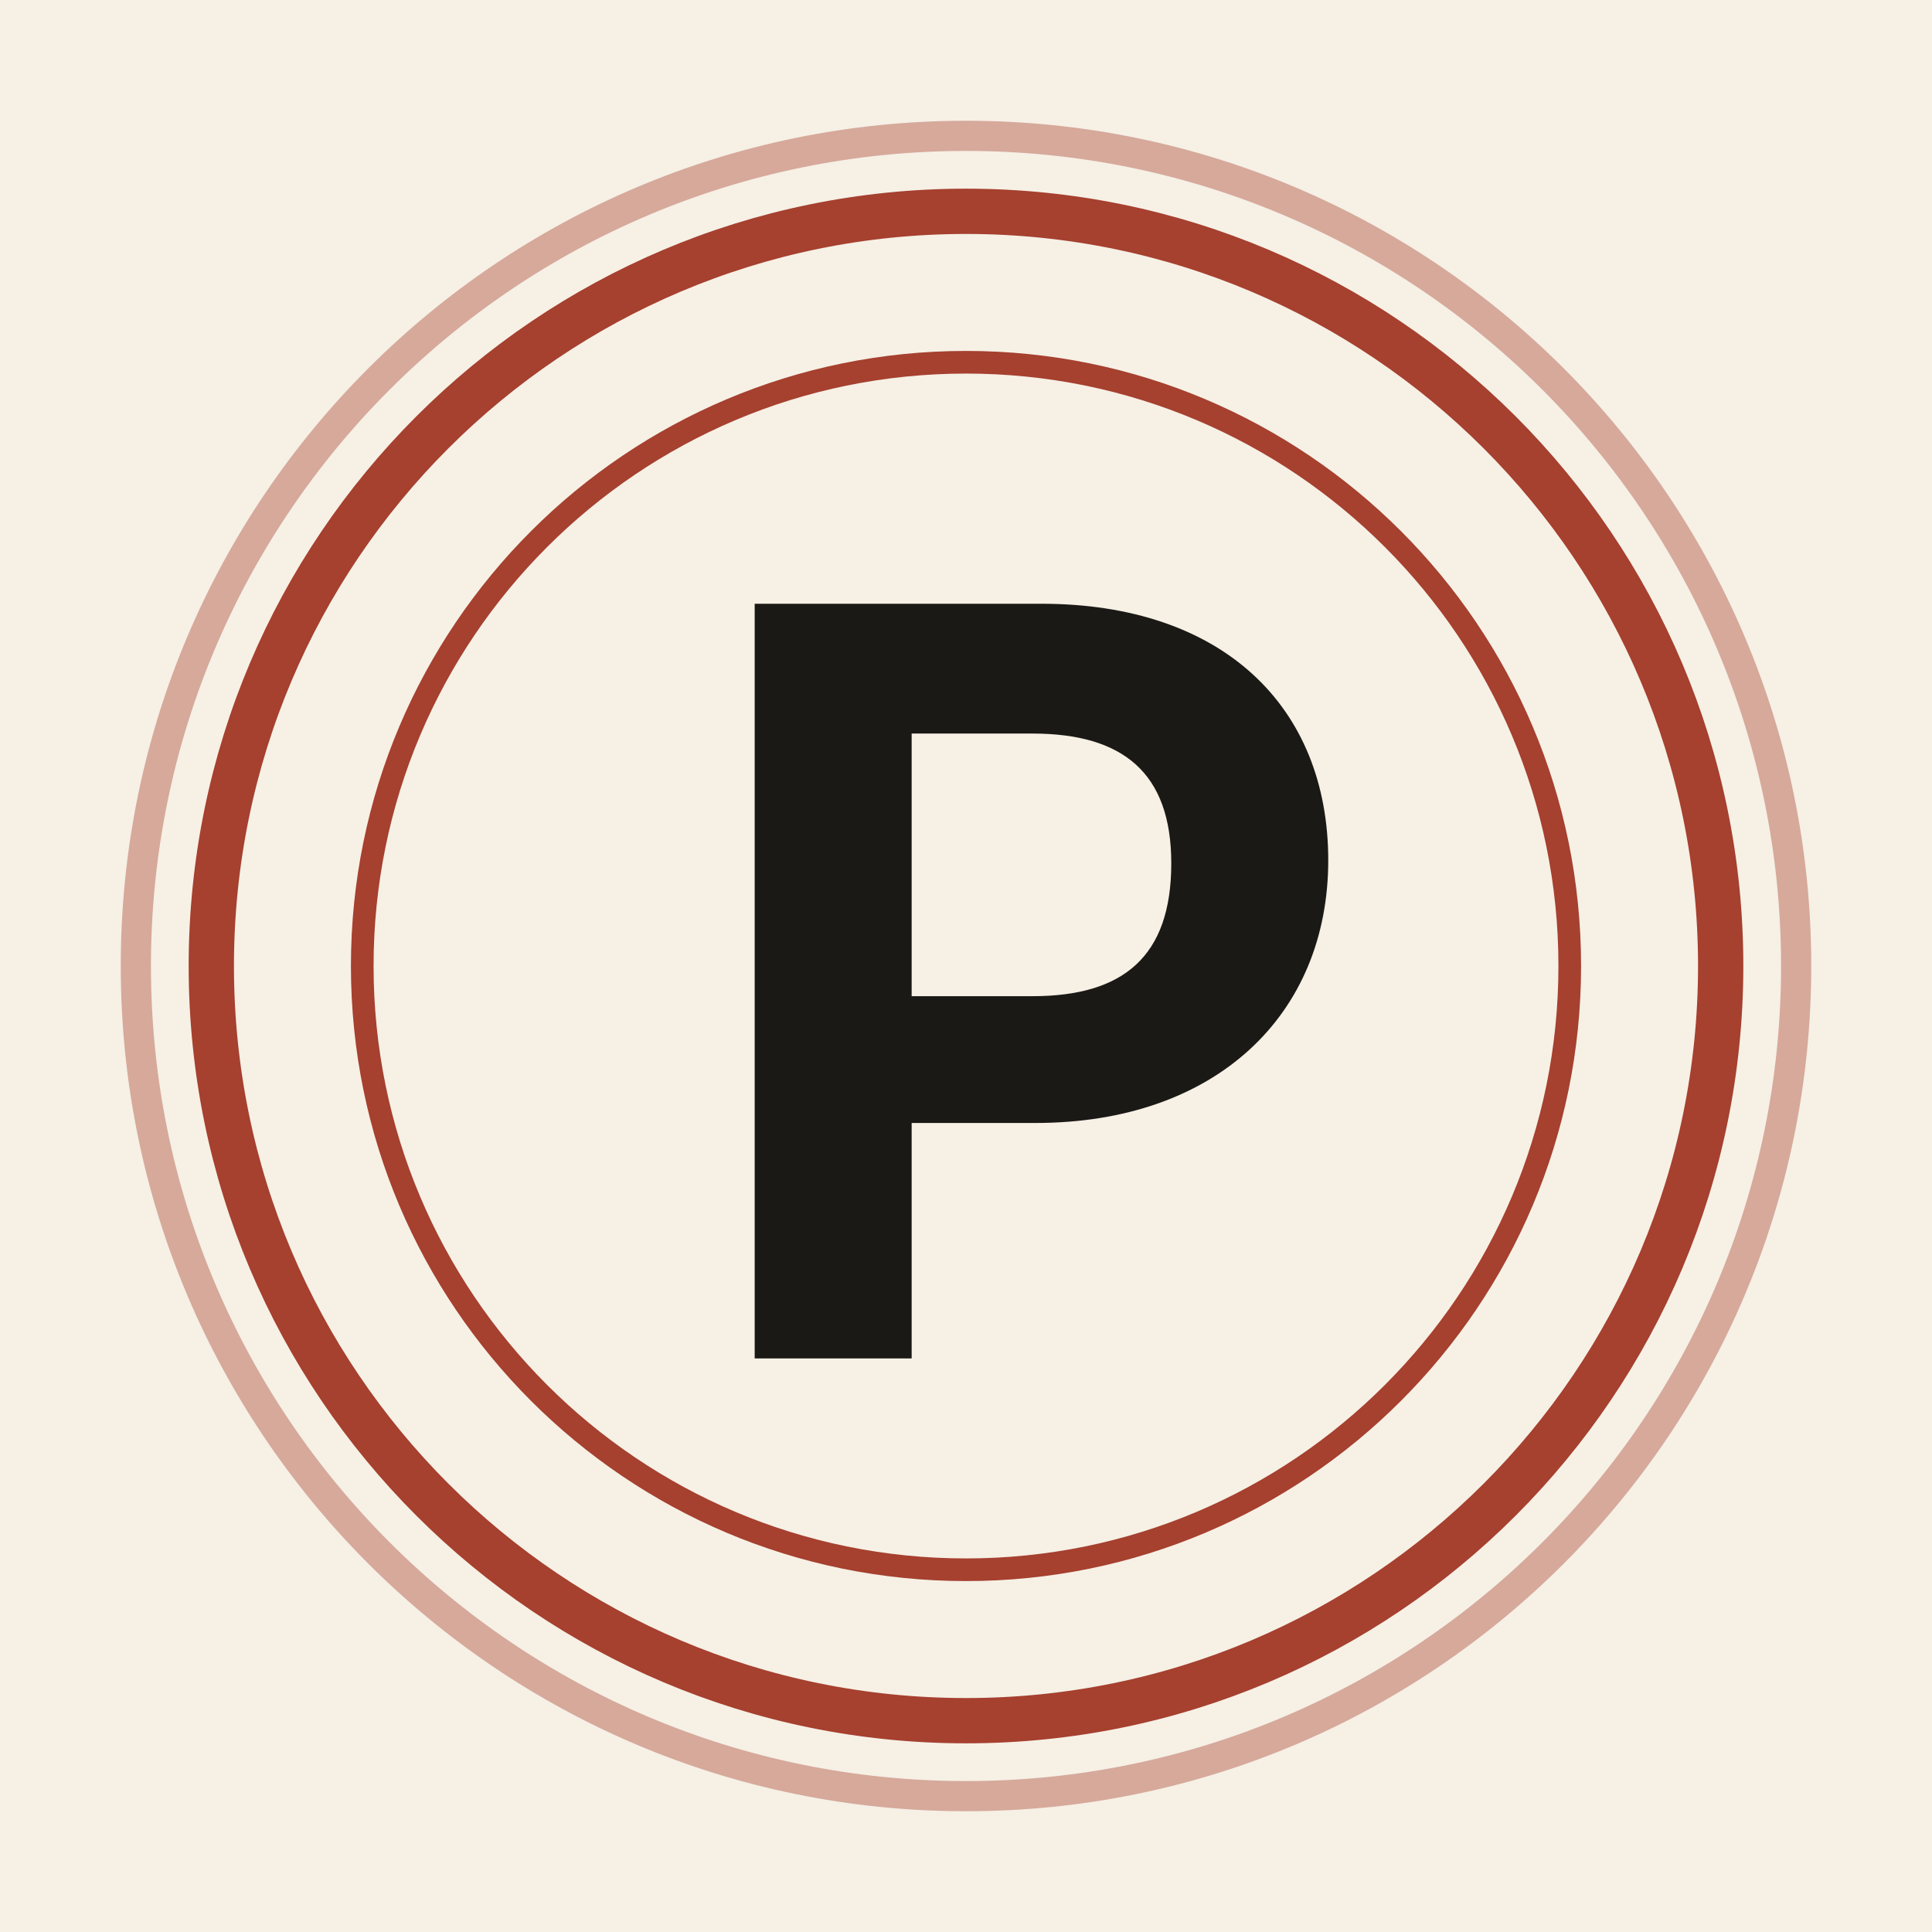
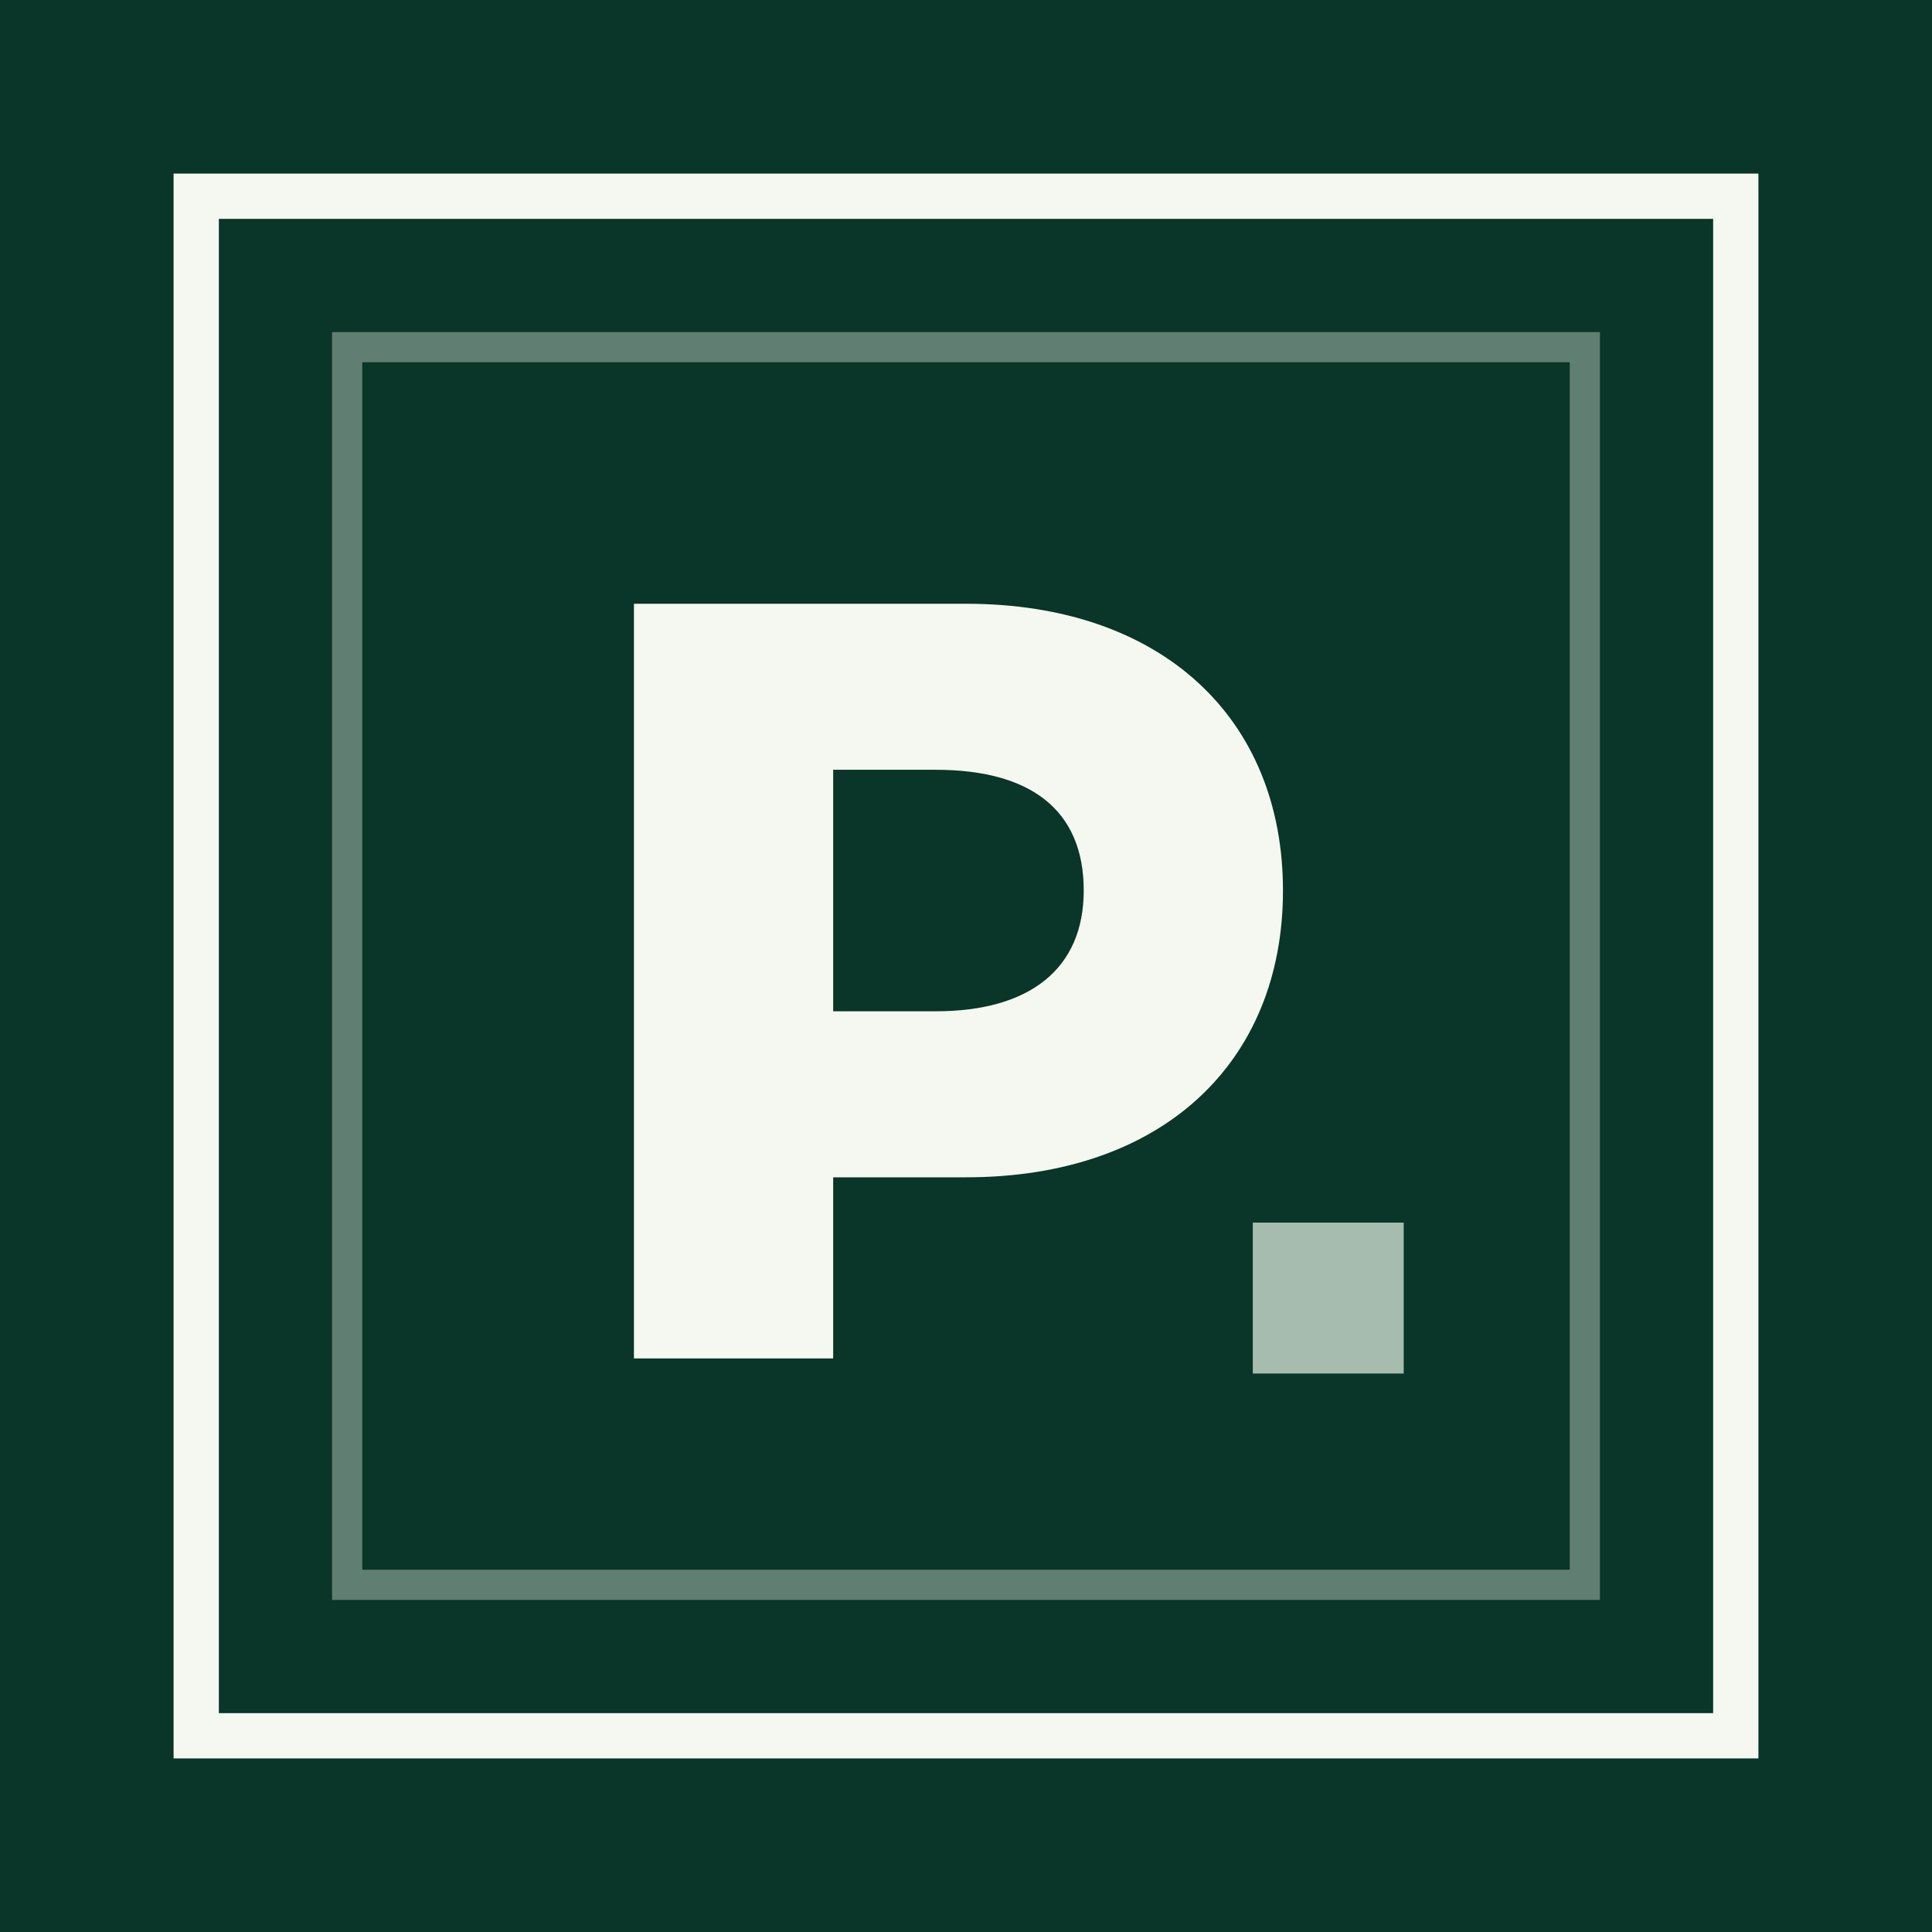
<svg xmlns="http://www.w3.org/2000/svg" viewBox="0 0 64 64">
-   <rect width="64" height="64" fill="#f6f0e5" />
-   <circle cx="32" cy="32" r="25" fill="none" stroke="#a6402f" stroke-width="1.5" />
-   <circle cx="32" cy="32" r="20" fill="none" stroke="#a6402f" stroke-width="0.75" />
-   <path d="M25 45V20h9.5c6 0 9.5 3.4 9.5 8.5s-3.7 8.7-9.7 8.7h-4.1V45H25Zm5.2-12h4c3 0 4.6-1.3 4.6-4.4 0-3-1.6-4.3-4.6-4.3h-4v8.7Z" fill="#1b1916" />
-   <circle cx="32" cy="32" r="27.5" fill="none" stroke="#a6402f" stroke-opacity=".4" />
+   <rect width="64" height="64" fill="#0a3529" />
+   <rect x="6.5" y="6.5" width="51" height="51" fill="none" stroke="#f5f8f1" stroke-width="1.5" />
+   <rect x="11.5" y="11.5" width="41" height="41" fill="none" stroke="#a5bcae" stroke-opacity=".55" />
+   <path d="M21 45V20h11c6.5 0 10.5 3.8 10.5 9.5S38.5 39 32 39h-4.4v6H21Zm6.6-11.5H31c3.1 0 4.9-1.4 4.9-4 0-2.7-1.8-4-4.9-4h-3.4v8Z" fill="#f5f8f1" />
+   <rect x="41.5" y="40.5" width="5" height="5" fill="#a5bcae" />
</svg>
